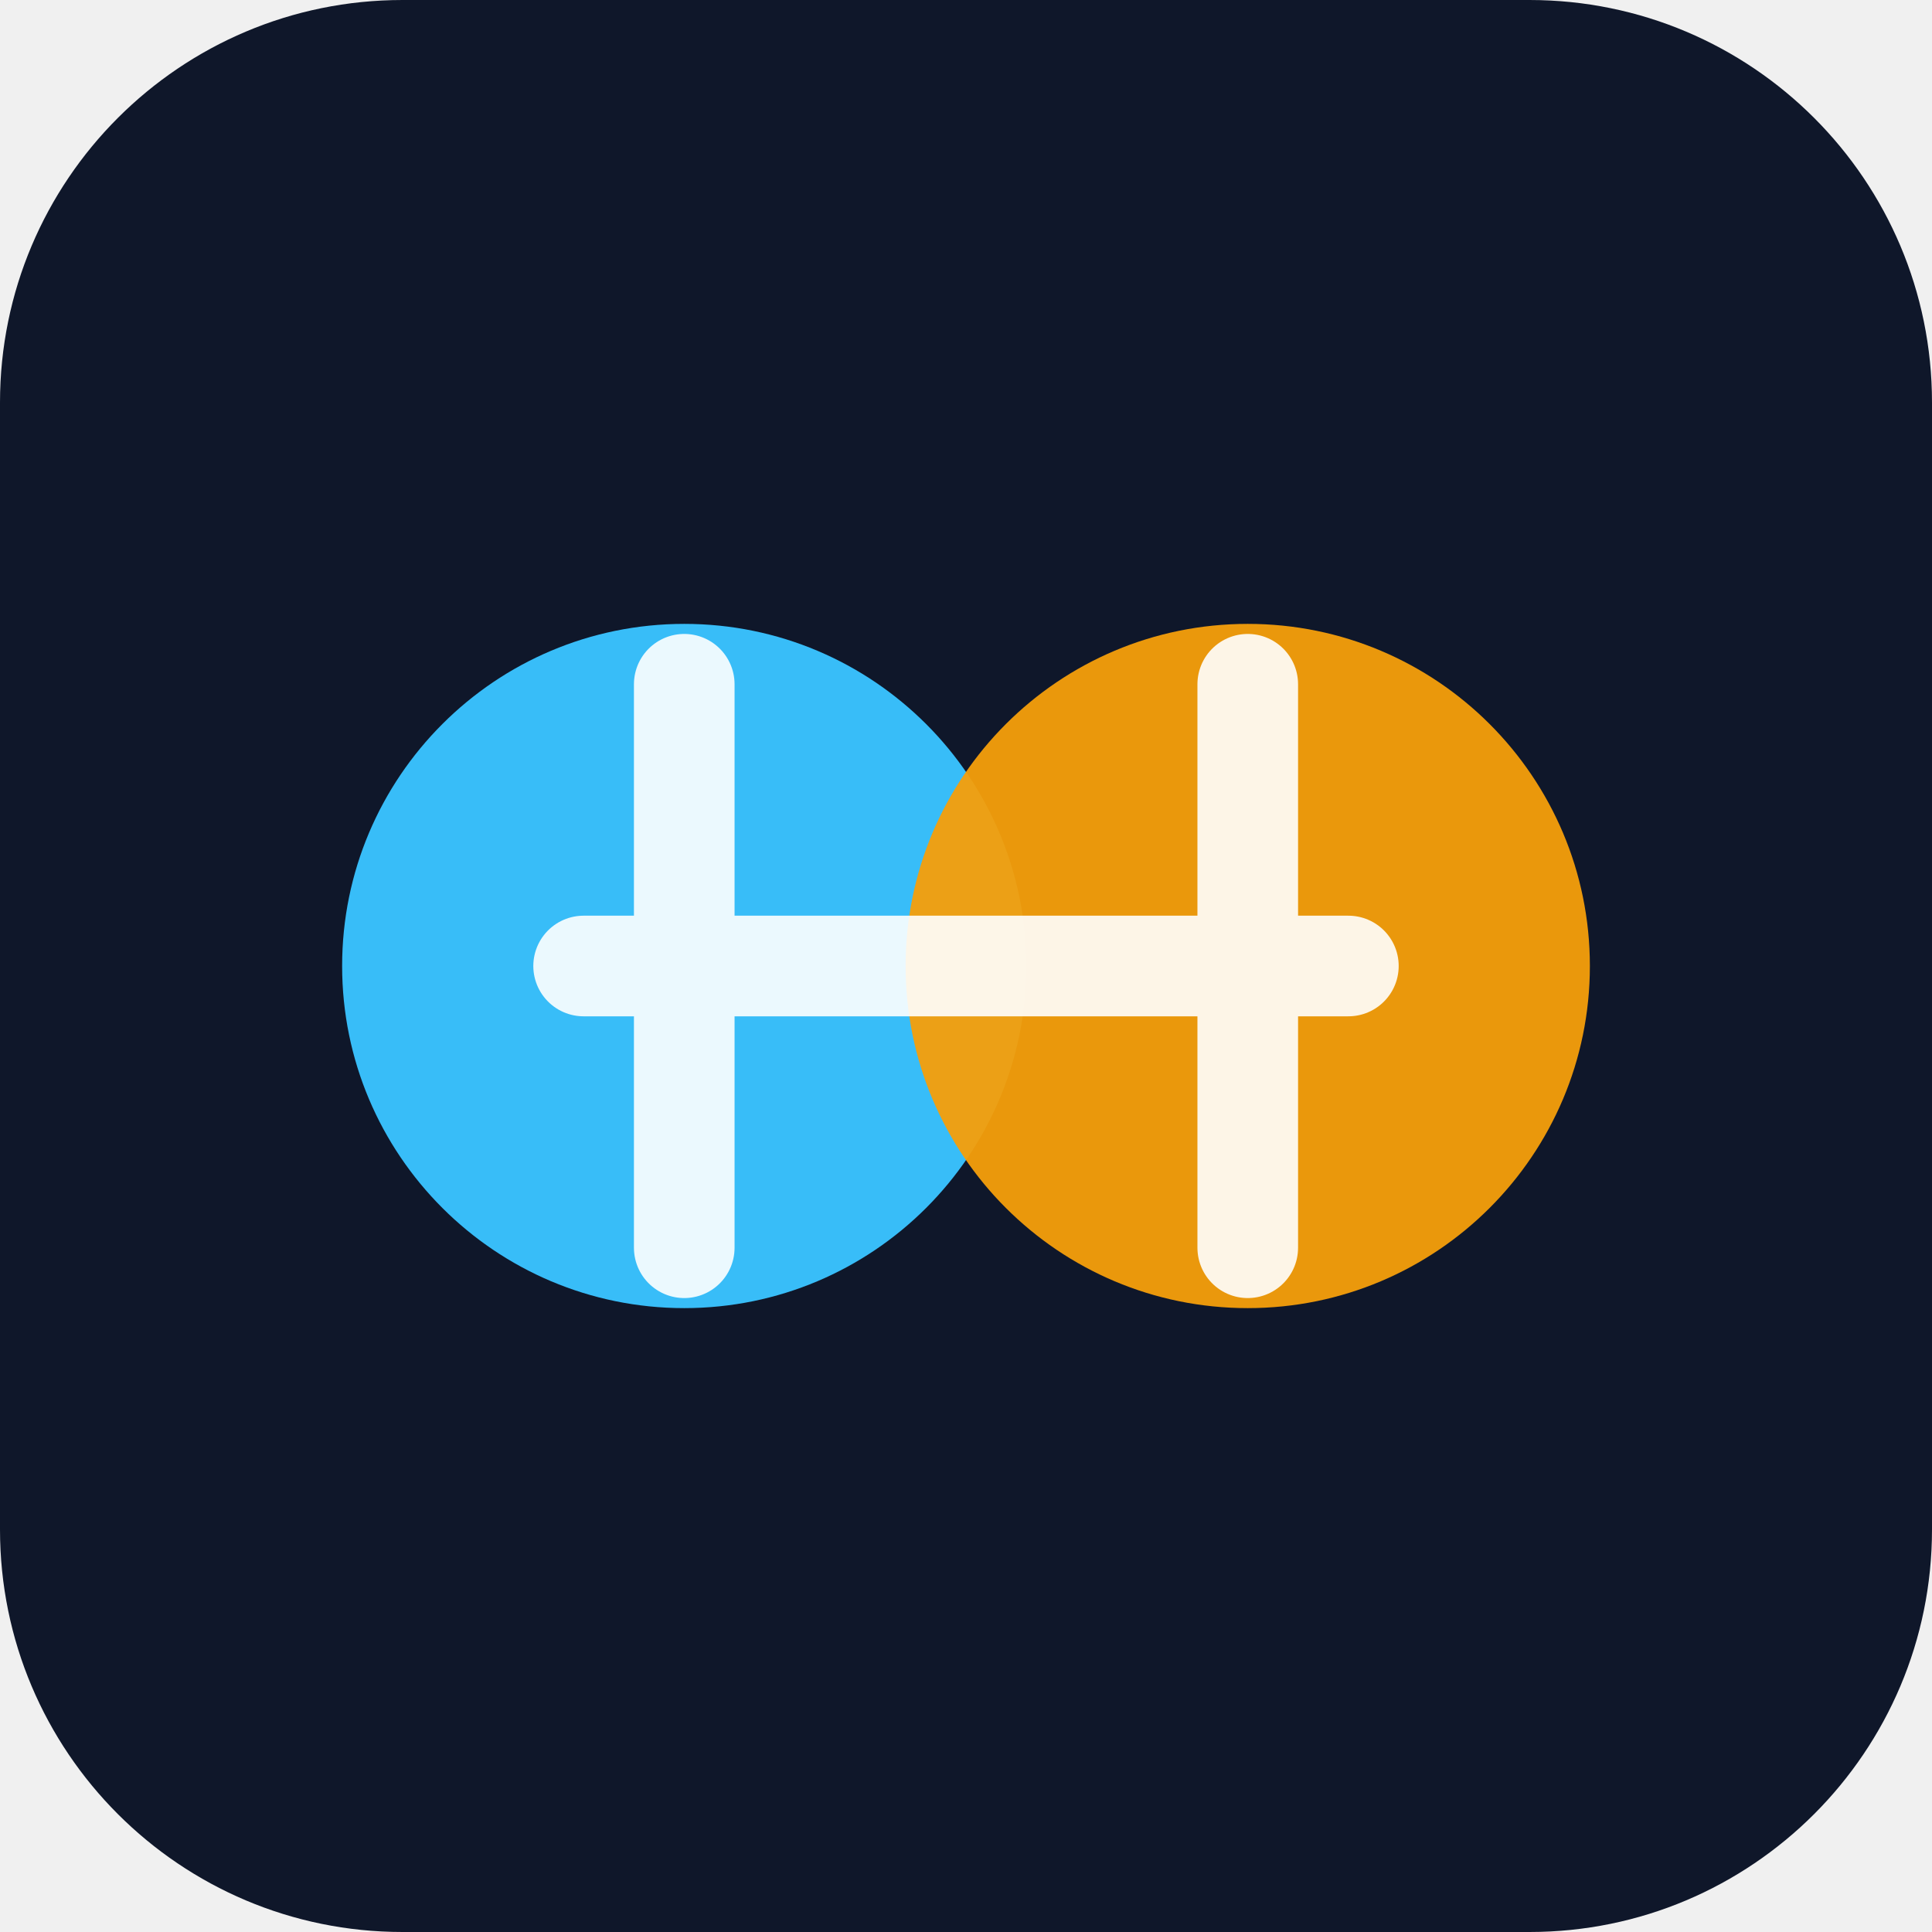
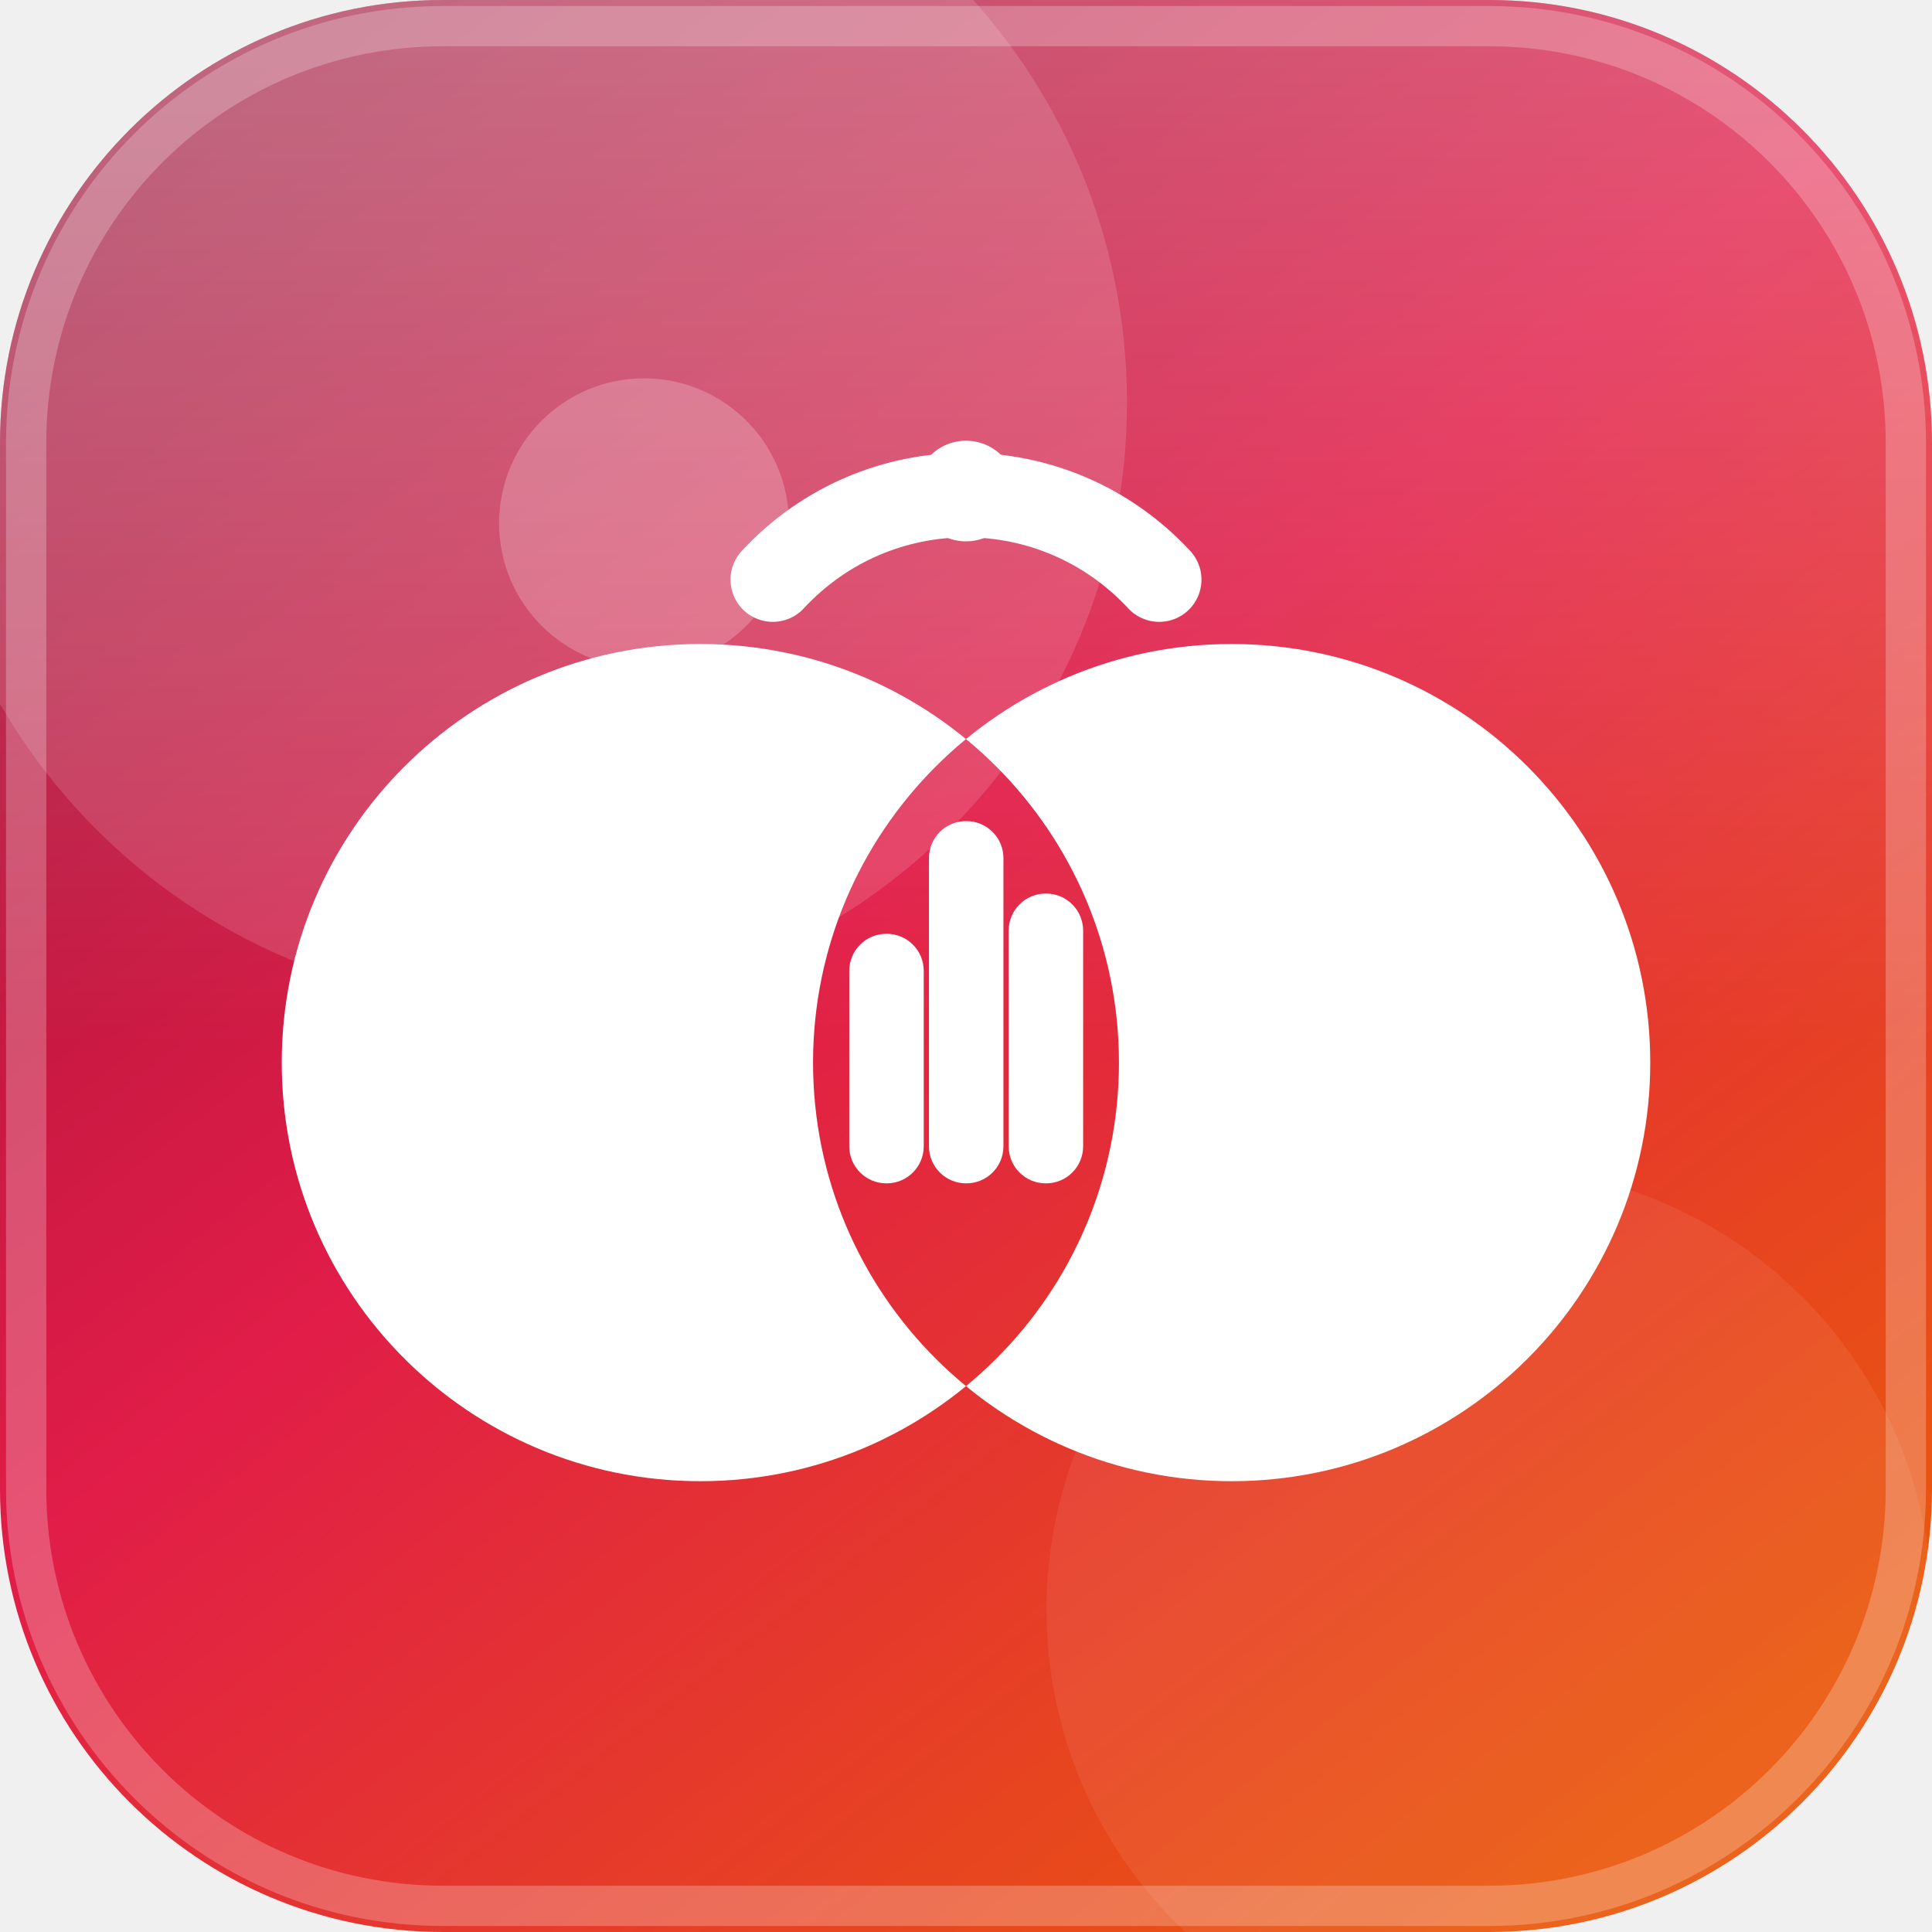
- <svg xmlns="http://www.w3.org/2000/svg" viewBox="0 0 96 96" role="img" aria-label="ECHO Together">
-   <rect width="96" height="96" rx="20" fill="#0f172a" />
-   <circle cx="34" cy="48" r="17" fill="#38bdf8" />
-   <circle cx="62" cy="48" r="17" fill="#f59e0b" opacity=".95" />
-   <path d="M29 48h38M34 34v28M62 34v28" stroke="#fff" stroke-width="5" stroke-linecap="round" opacity=".9" />
+ <svg xmlns="http://www.w3.org/2000/svg" viewBox="0 0 48 48">
+   <defs>
+     <linearGradient id="echoTogBg" x1="6" y1="2" x2="40" y2="46" gradientUnits="userSpaceOnUse">
+       <stop stop-color="#9F1239" />
+       <stop offset=".46" stop-color="#E11D48" />
+       <stop offset="1" stop-color="#EA580C" />
+     </linearGradient>
+     <linearGradient id="echoTogSheen" x1="24" y1="1" x2="24" y2="26" gradientUnits="userSpaceOnUse">
+       <stop stop-color="#fff" stop-opacity=".26" />
+       <stop offset="1" stop-color="#fff" stop-opacity="0" />
+     </linearGradient>
+     <clipPath id="echoTogClip">
+       <rect width="48" height="48" rx="11" />
+     </clipPath>
+   </defs>
+   <g clip-path="url(#echoTogClip)">
+     <rect width="48" height="48" rx="11" fill="url(#echoTogBg)" />
+     <rect width="48" height="48" rx="11" fill="url(#echoTogSheen)" />
+     <circle cx="13" cy="10" r="15" fill="#fff" opacity=".14" />
+     <circle cx="16" cy="13" r="3.6" fill="#fff" opacity=".22" />
+     <circle cx="37" cy="40" r="11" fill="#fff" opacity=".07" />
+     <path fill="#fff" fill-rule="evenodd" d="M17.4 26.4m-10.4 0a10.4 10.4 0 1 1 20.8 0a10.4 10.4 0 1 1-20.8 0M30.6 26.4m-10.4 0a10.4 10.4 0 1 1 20.8 0a10.4 10.4 0 1 1-20.8 0" />
+     <g fill="#fff">
+       <rect x="21.1" y="23.2" width="1.85" height="6.2" rx=".92" />
+       <rect x="23.08" y="20.4" width="1.85" height="9" rx=".92" />
+       <rect x="25.06" y="22.2" width="1.85" height="7.2" rx=".92" />
+     </g>
+     <path d="M19.2 14.4c2.6-2.8 7-2.8 9.6 0" fill="none" stroke="#fff" stroke-width="2.1" stroke-linecap="round" />
+     <circle cx="24" cy="12.2" r="1.25" fill="#fff" />
+   </g>
+   <rect x=".65" y=".65" width="46.7" height="46.7" rx="10.35" fill="none" stroke="#fff" stroke-opacity=".24" />
</svg>
